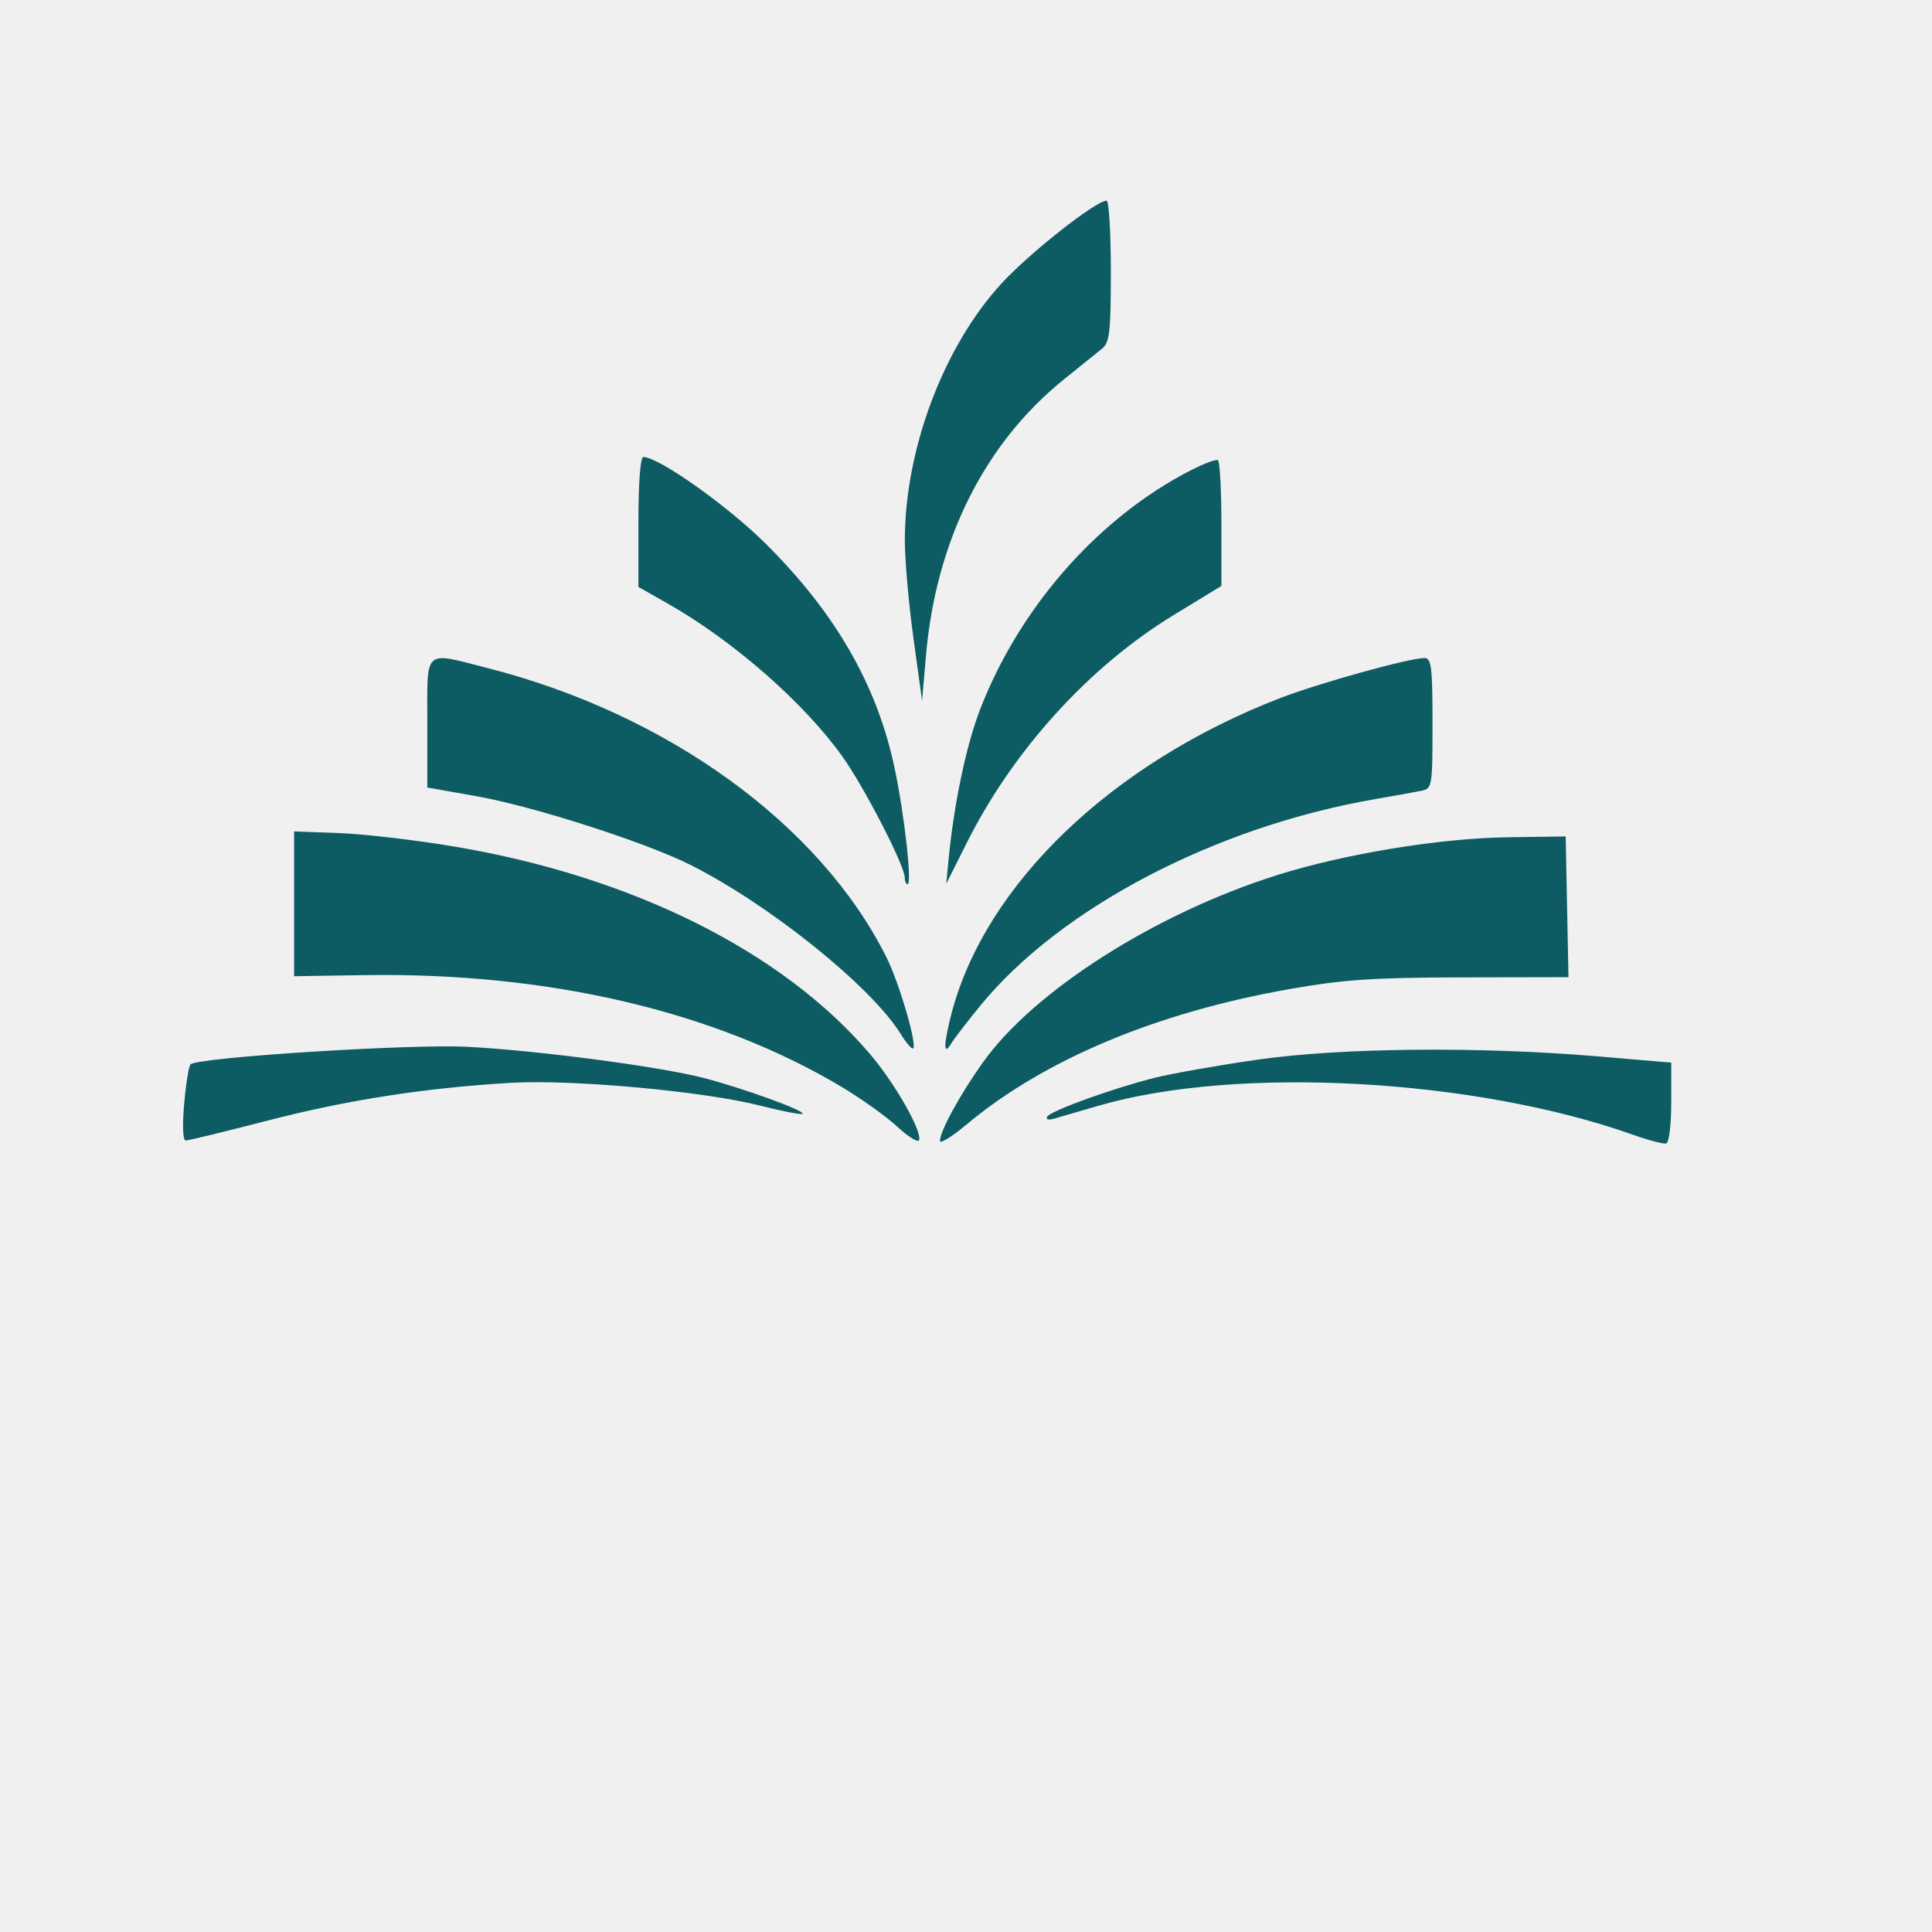
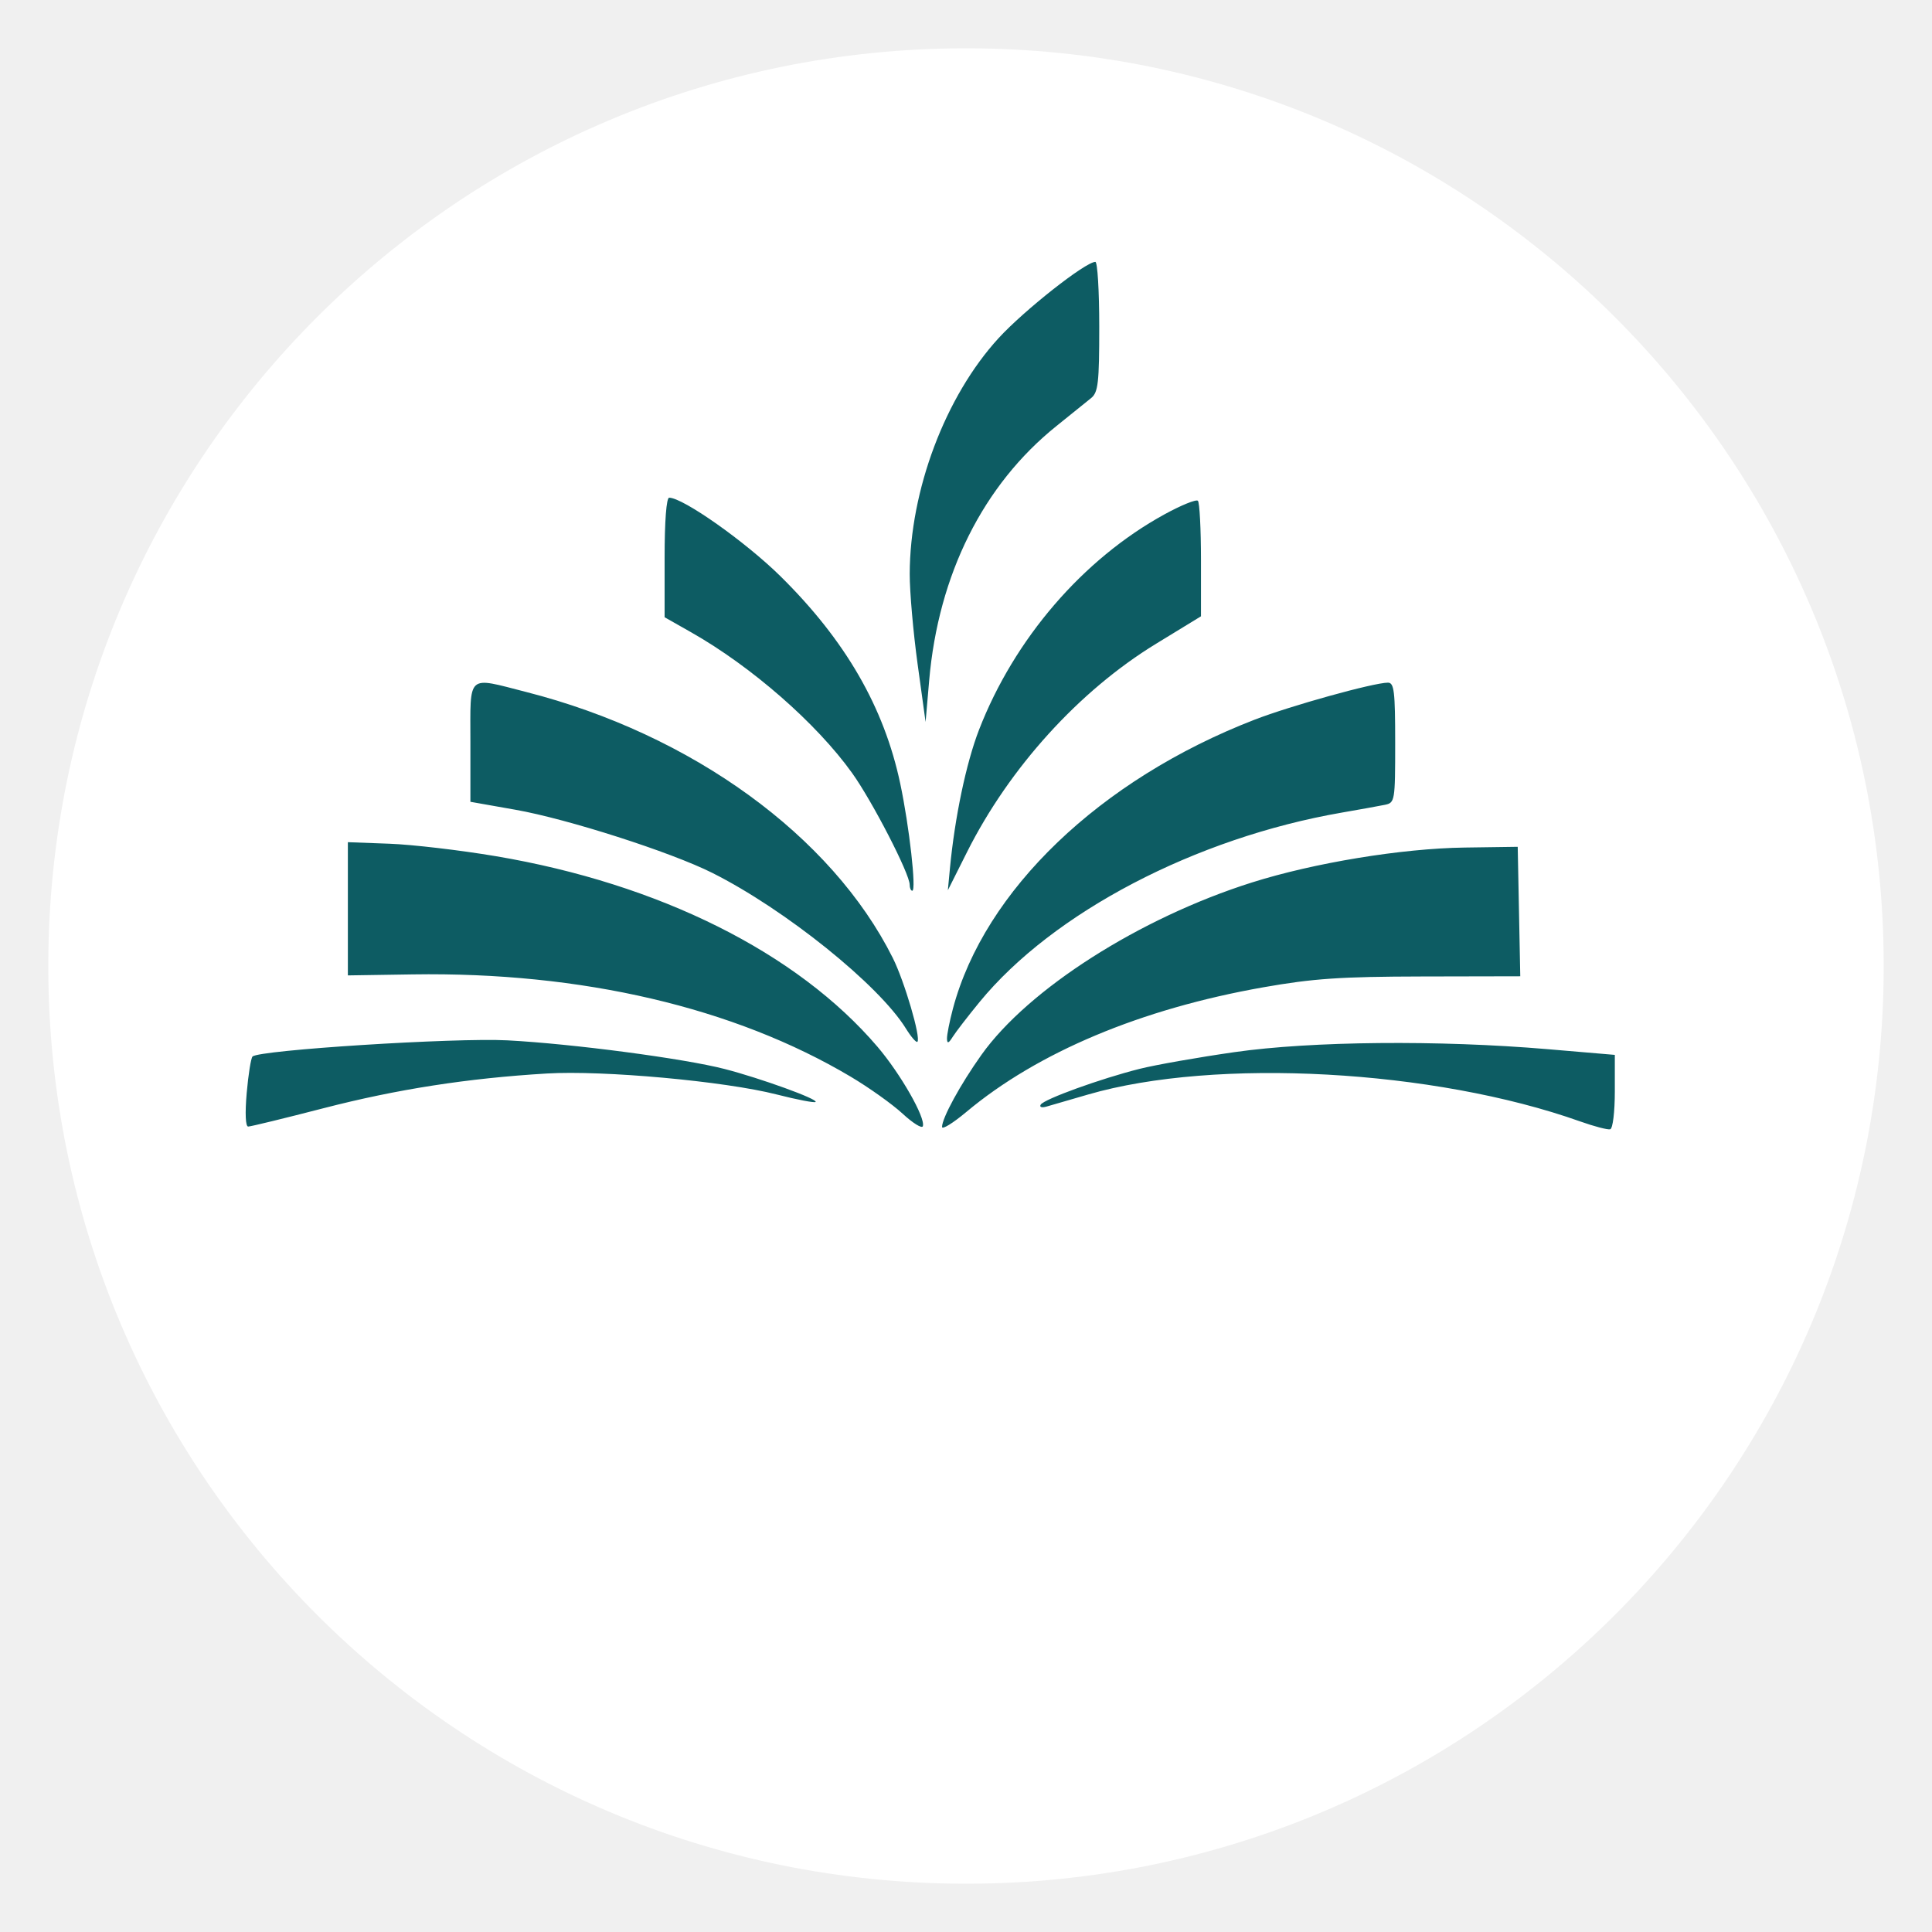
- <svg xmlns="http://www.w3.org/2000/svg" viewBox="0 0 736 718" width="32" height="32">
-   <path fill="#0d5c63" d="m 341.755,420.155 c -4.239,-3.92 -13.916,-10.816 -21.503,-15.323 -48.298,-28.693 -111.428,-43.433 -181.402,-42.354 l -26.805,0.413 v -27.58 -27.58 l 17.232,0.638 c 9.478,0.351 29.294,2.673 44.037,5.161 67.654,11.415 124.775,39.936 158.03,78.907 9.534,11.173 19.97,29.453 18.784,32.907 -0.366,1.067 -4.134,-1.268 -8.373,-5.189 z m 16.324,5.484 c 0,-3.688 7.626,-17.644 16.302,-29.834 19.419,-27.282 65.57,-56.701 111.98,-71.38 25.745,-8.143 62.026,-14.104 88.07,-14.47 l 22.023,-0.31 0.528,26.805 0.528,26.805 -40.736,0.084 c -33.692,0.069 -45.04,0.843 -65.627,4.474 -50.697,8.942 -93.479,26.898 -123.017,51.631 -5.529,4.629 -10.052,7.417 -10.052,6.194 z m 264.223,-2.283 c -60.469,-21.51 -150.994,-26.463 -203.72,-11.148 -7.477,2.172 -15.21,4.416 -17.184,4.987 -2.04,0.59 -3.099,0.243 -2.452,-0.803 1.409,-2.28 24.919,-10.779 40.968,-14.81 6.572,-1.651 24.235,-4.762 39.251,-6.913 31.844,-4.563 84.6,-5.06 129.735,-1.224 l 27.763,2.36 v 15.158 c 0,8.502 -0.841,15.373 -1.915,15.648 -1.053,0.27 -6.653,-1.195 -12.445,-3.255 z M 70.154,411.602 c 0.668,-7.635 1.751,-14.437 2.407,-15.116 2.589,-2.683 83.837,-7.842 105.541,-6.702 26.903,1.414 73.129,7.512 89.989,11.872 14.874,3.846 38.764,12.507 37.629,13.642 -0.444,0.444 -7.683,-0.949 -16.087,-3.095 -21.536,-5.499 -71.856,-10.087 -95.256,-8.686 -32.76,1.962 -62.045,6.518 -92.481,14.389 -16.114,4.167 -30.12,7.576 -31.127,7.576 -1.106,0 -1.349,-5.487 -0.614,-13.881 z M 343.116,384.891 c -11.187,-18.101 -50.03,-49.325 -80.173,-64.449 -17.199,-8.629 -59.886,-22.321 -81.491,-26.138 l -18.668,-3.298 v -24.665 c 0,-28.701 -1.732,-27.144 23.132,-20.795 68.501,17.49 126.48,59.555 151.768,110.11 4.835,9.667 11.736,33.175 10.191,34.719 -0.465,0.465 -2.607,-2.002 -4.759,-5.484 z m 17.013,4.214 c -0.049,-1.58 1.059,-7.184 2.462,-12.455 13.044,-48.977 60.916,-94.846 124.836,-119.615 14.942,-5.79 49.386,-15.359 55.284,-15.359 2.574,0 3.004,3.554 3.004,24.854 0,24.237 -0.107,24.876 -4.308,25.735 -2.369,0.485 -10.339,1.924 -17.711,3.199 -60.635,10.484 -119.716,41.381 -150.134,78.515 -4.831,5.897 -9.809,12.359 -11.064,14.36 -1.713,2.733 -2.303,2.923 -2.371,0.766 z m -15.453,-63.764 c 0,-4.559 -15.474,-34.575 -23.859,-46.282 -14.701,-20.524 -41.625,-44.06 -66.608,-58.227 l -11.009,-6.243 v -24.75 c 0,-15.004 0.744,-24.75 1.889,-24.75 5.744,0 31.674,18.303 46.112,32.549 26.886,26.528 42.863,54.184 49.562,85.792 3.771,17.793 6.759,44.405 4.987,44.405 -0.59,0 -1.073,-1.123 -1.073,-2.495 z m 16.664,-6.697 c 2.014,-21.208 6.741,-43.736 12.057,-57.454 14.581,-37.631 43.022,-70.682 76.745,-89.185 6.933,-3.804 13.179,-6.341 13.881,-5.639 0.702,0.702 1.277,11.752 1.277,24.555 v 23.278 l -18.562,11.345 c -31.885,19.489 -60.762,51.308 -78.329,86.31 l -7.923,15.787 z m -13.374,-84.627 c -1.815,-13.163 -3.286,-29.964 -3.27,-37.336 0.078,-34.683 14.738,-73.591 36.801,-97.669 10.579,-11.545 35.993,-31.571 40.066,-31.571 0.888,0 1.614,12.071 1.614,26.824 0,23.228 -0.449,27.191 -3.351,29.559 -1.843,1.504 -8.302,6.711 -14.355,11.57 -30.355,24.372 -48.925,61.5 -52.723,105.412 l -1.483,17.144 z" />
+ <svg xmlns="http://www.w3.org/2000/svg" viewBox="0 0 800 800" width="32" height="32">
+   <circle cx="400" cy="400" r="380" fill="#ffffff" />
+   <g transform="translate(32, 41)">
+     <path fill="#0d5c63" d="m 341.755,420.155 c -4.239,-3.92 -13.916,-10.816 -21.503,-15.323 -48.298,-28.693 -111.428,-43.433 -181.402,-42.354 l -26.805,0.413 v -27.58 -27.58 l 17.232,0.638 c 9.478,0.351 29.294,2.673 44.037,5.161 67.654,11.415 124.775,39.936 158.03,78.907 9.534,11.173 19.97,29.453 18.784,32.907 -0.366,1.067 -4.134,-1.268 -8.373,-5.189 z m 16.324,5.484 c 0,-3.688 7.626,-17.644 16.302,-29.834 19.419,-27.282 65.57,-56.701 111.98,-71.38 25.745,-8.143 62.026,-14.104 88.07,-14.47 l 22.023,-0.31 0.528,26.805 0.528,26.805 -40.736,0.084 c -33.692,0.069 -45.04,0.843 -65.627,4.474 -50.697,8.942 -93.479,26.898 -123.017,51.631 -5.529,4.629 -10.052,7.417 -10.052,6.194 z m 264.223,-2.283 c -60.469,-21.51 -150.994,-26.463 -203.72,-11.148 -7.477,2.172 -15.21,4.416 -17.184,4.987 -2.04,0.59 -3.099,0.243 -2.452,-0.803 1.409,-2.28 24.919,-10.779 40.968,-14.81 6.572,-1.651 24.235,-4.762 39.251,-6.913 31.844,-4.563 84.6,-5.06 129.735,-1.224 l 27.763,2.36 v 15.158 c 0,8.502 -0.841,15.373 -1.915,15.648 -1.053,0.27 -6.653,-1.195 -12.445,-3.255 z M 70.154,411.602 c 0.668,-7.635 1.751,-14.437 2.407,-15.116 2.589,-2.683 83.837,-7.842 105.541,-6.702 26.903,1.414 73.129,7.512 89.989,11.872 14.874,3.846 38.764,12.507 37.629,13.642 -0.444,0.444 -7.683,-0.949 -16.087,-3.095 -21.536,-5.499 -71.856,-10.087 -95.256,-8.686 -32.76,1.962 -62.045,6.518 -92.481,14.389 -16.114,4.167 -30.12,7.576 -31.127,7.576 -1.106,0 -1.349,-5.487 -0.614,-13.881 z M 343.116,384.891 c -11.187,-18.101 -50.03,-49.325 -80.173,-64.449 -17.199,-8.629 -59.886,-22.321 -81.491,-26.138 l -18.668,-3.298 v -24.665 c 0,-28.701 -1.732,-27.144 23.132,-20.795 68.501,17.49 126.48,59.555 151.768,110.11 4.835,9.667 11.736,33.175 10.191,34.719 -0.465,0.465 -2.607,-2.002 -4.759,-5.484 z m 17.013,4.214 c -0.049,-1.58 1.059,-7.184 2.462,-12.455 13.044,-48.977 60.916,-94.846 124.836,-119.615 14.942,-5.79 49.386,-15.359 55.284,-15.359 2.574,0 3.004,3.554 3.004,24.854 0,24.237 -0.107,24.876 -4.308,25.735 -2.369,0.485 -10.339,1.924 -17.711,3.199 -60.635,10.484 -119.716,41.381 -150.134,78.515 -4.831,5.897 -9.809,12.359 -11.064,14.36 -1.713,2.733 -2.303,2.923 -2.371,0.766 z m -15.453,-63.764 c 0,-4.559 -15.474,-34.575 -23.859,-46.282 -14.701,-20.524 -41.625,-44.06 -66.608,-58.227 l -11.009,-6.243 v -24.75 c 0,-15.004 0.744,-24.75 1.889,-24.75 5.744,0 31.674,18.303 46.112,32.549 26.886,26.528 42.863,54.184 49.562,85.792 3.771,17.793 6.759,44.405 4.987,44.405 -0.59,0 -1.073,-1.123 -1.073,-2.495 z m 16.664,-6.697 c 2.014,-21.208 6.741,-43.736 12.057,-57.454 14.581,-37.631 43.022,-70.682 76.745,-89.185 6.933,-3.804 13.179,-6.341 13.881,-5.639 0.702,0.702 1.277,11.752 1.277,24.555 v 23.278 l -18.562,11.345 c -31.885,19.489 -60.762,51.308 -78.329,86.31 l -7.923,15.787 z m -13.374,-84.627 c -1.815,-13.163 -3.286,-29.964 -3.27,-37.336 0.078,-34.683 14.738,-73.591 36.801,-97.669 10.579,-11.545 35.993,-31.571 40.066,-31.571 0.888,0 1.614,12.071 1.614,26.824 0,23.228 -0.449,27.191 -3.351,29.559 -1.843,1.504 -8.302,6.711 -14.355,11.57 -30.355,24.372 -48.925,61.5 -52.723,105.412 l -1.483,17.144 z" />
+   </g>
</svg>
